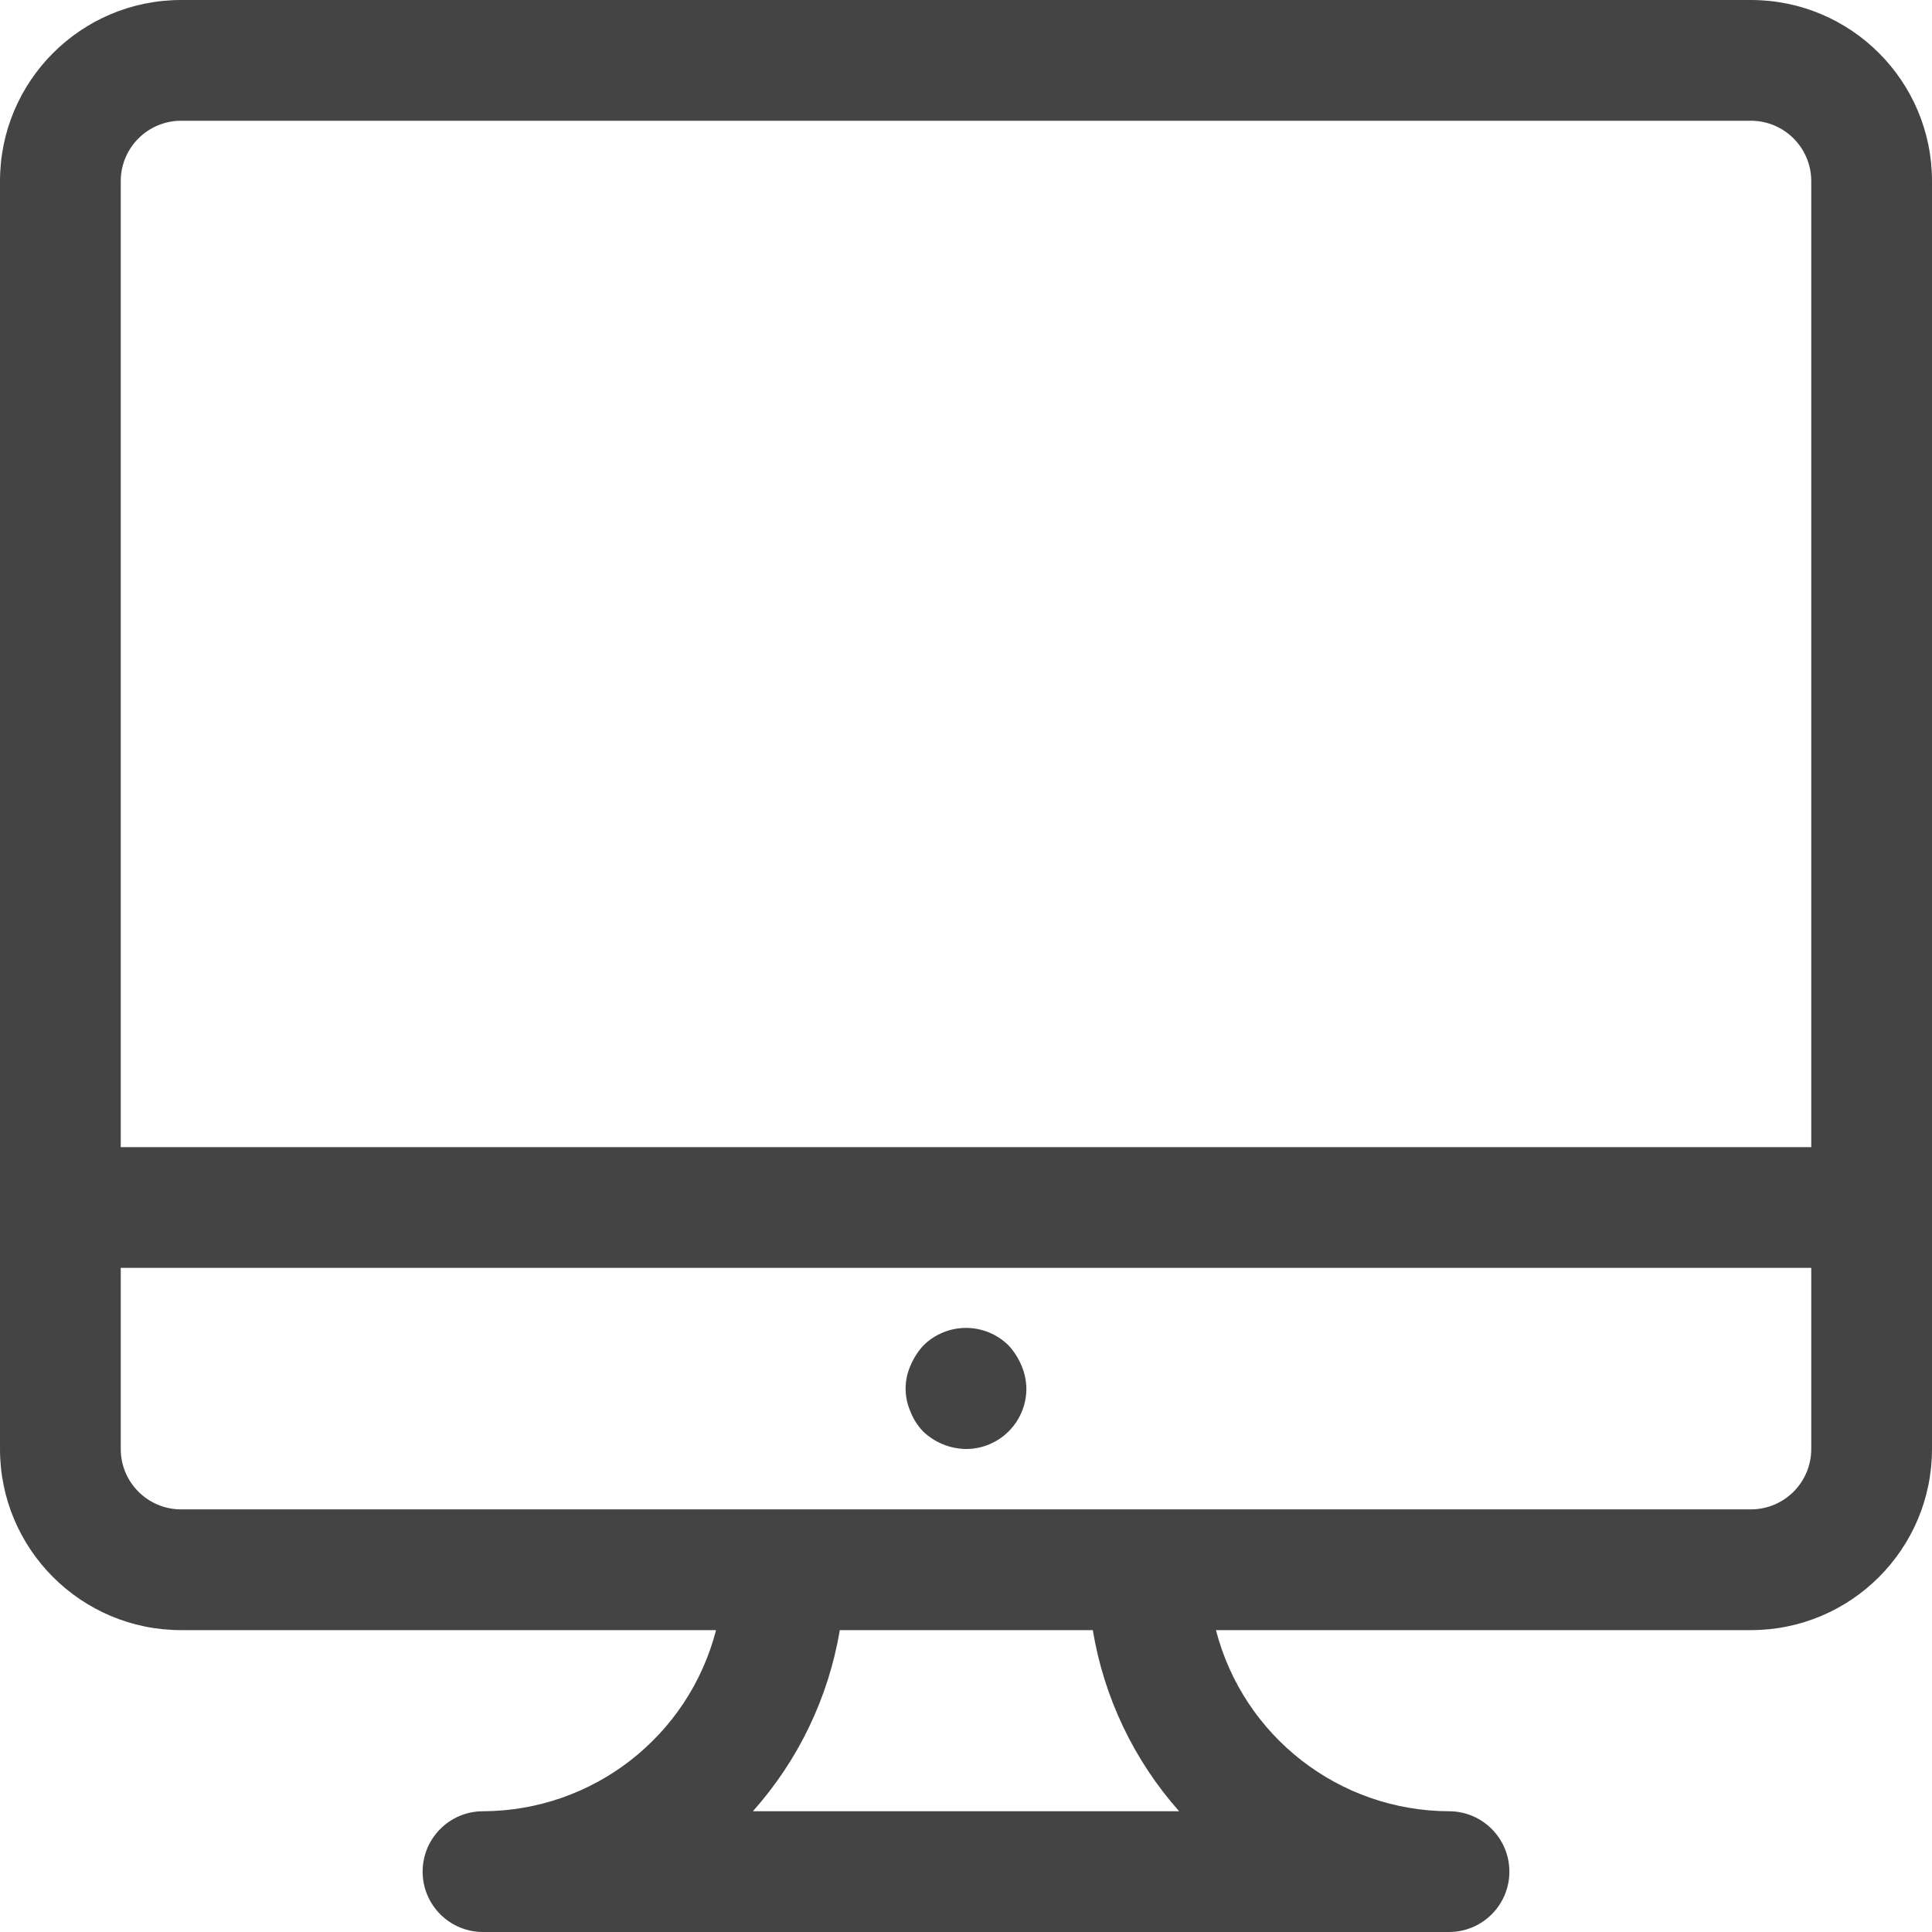
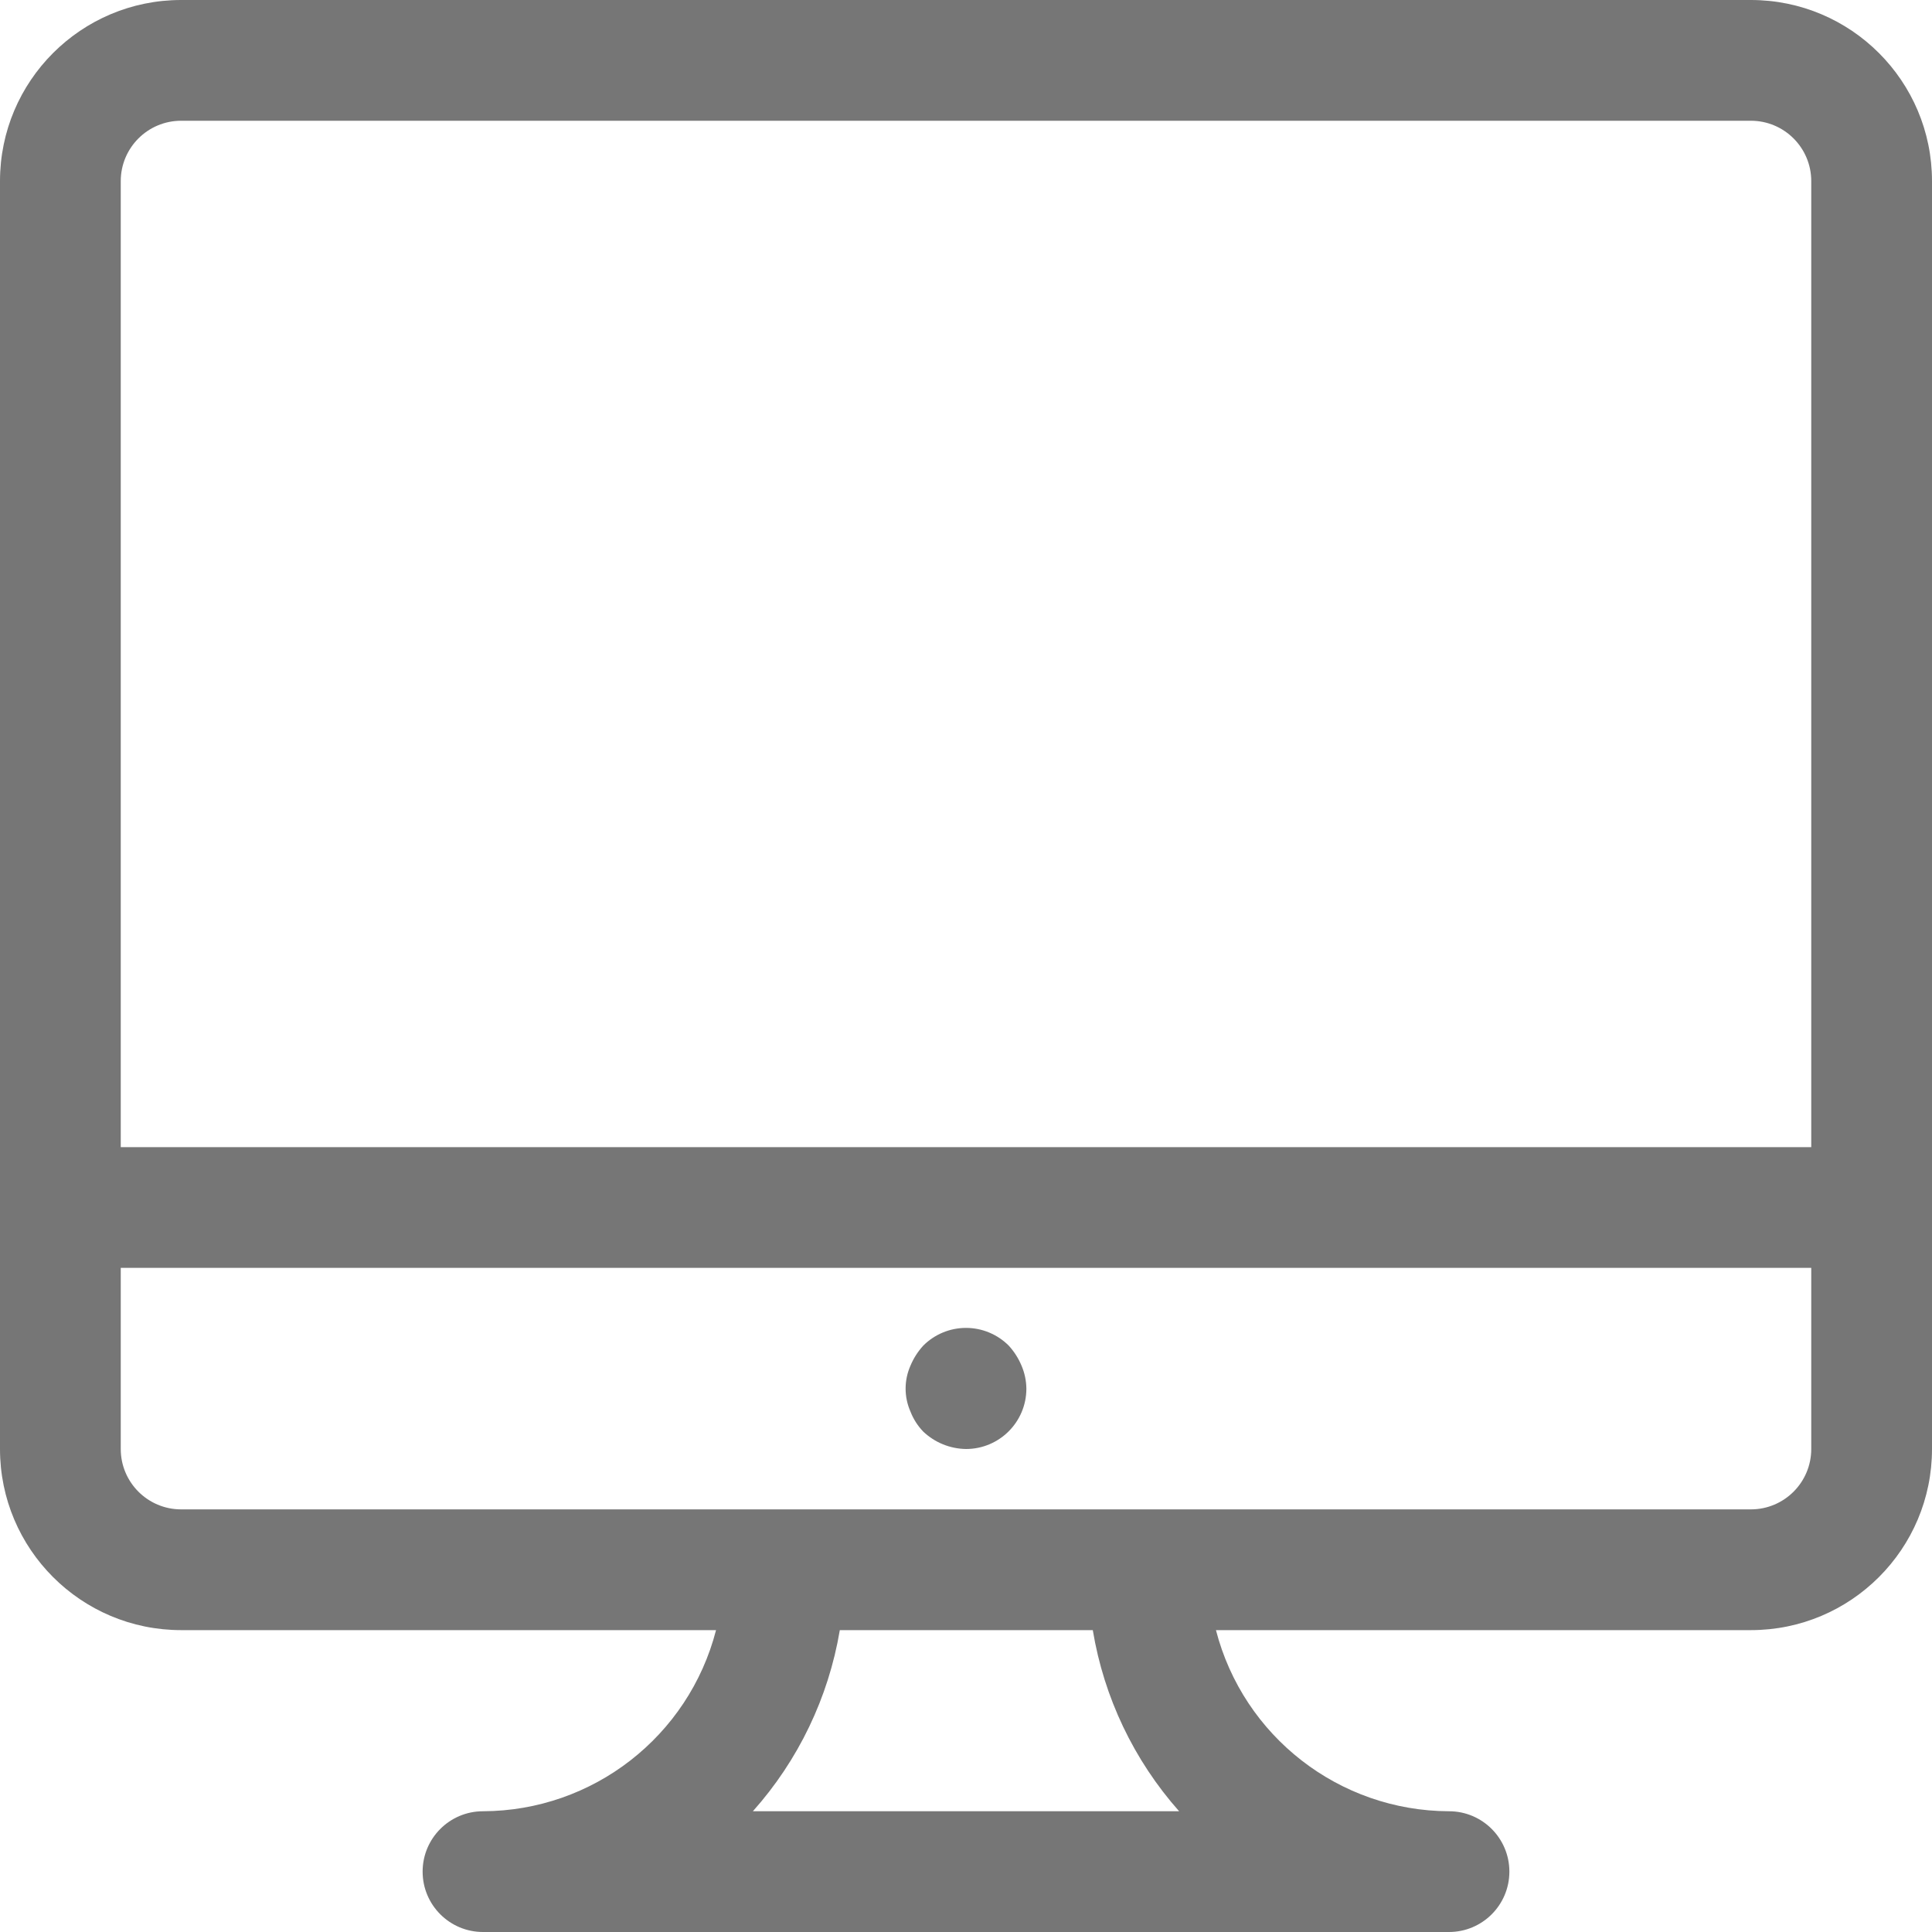
<svg xmlns="http://www.w3.org/2000/svg" id="Icons" viewBox="0 0 32 32">
  <g id="Computer">
-     <path d="M29,0H3A3,3,0,0,0,0,3V24a3,3,0,0,0,3,3h8.86A4,4,0,0,1,8,30a1,1,0,0,0,0,2H24a1,1,0,0,0,0-2,4,4,0,0,1-3.86-3H29a3,3,0,0,0,3-3V3A3,3,0,0,0,29,0ZM3,2H29a1,1,0,0,1,1,1V19H2V3A1,1,0,0,1,3,2ZM19.53,30H12.47a6,6,0,0,0,1.44-3h4.19A6,6,0,0,0,19.53,30ZM29,25H3a1,1,0,0,1-1-1V21H30v3A1,1,0,0,1,29,25Z" style="fill:#444" />
-     <path d="M16,24a1.05,1.05,0,0,1-.71-.29,1,1,0,0,1-.21-.33.94.94,0,0,1,0-.76,1.15,1.15,0,0,1,.21-.33,1,1,0,0,1,1.42,0,1.15,1.15,0,0,1,.21.33A1,1,0,0,1,17,23a1,1,0,0,1-1,1Z" style="fill:#444" />
+     <path d="M29,0H3A3,3,0,0,0,0,3V24a3,3,0,0,0,3,3h8.86A4,4,0,0,1,8,30a1,1,0,0,0,0,2H24a1,1,0,0,0,0-2,4,4,0,0,1-3.86-3H29a3,3,0,0,0,3-3V3A3,3,0,0,0,29,0ZM3,2H29a1,1,0,0,1,1,1V19H2V3A1,1,0,0,1,3,2ZM19.53,30H12.47a6,6,0,0,0,1.44-3h4.19A6,6,0,0,0,19.53,30ZM29,25H3a1,1,0,0,1-1-1V21H30v3A1,1,0,0,1,29,25Z" style="fill:#767676" />
+     <path d="M16,24a1.05,1.05,0,0,1-.71-.29,1,1,0,0,1-.21-.33.94.94,0,0,1,0-.76,1.15,1.15,0,0,1,.21-.33,1,1,0,0,1,1.42,0,1.15,1.15,0,0,1,.21.33A1,1,0,0,1,17,23a1,1,0,0,1-1,1Z" style="fill:#767676" />
  </g>
</svg>
